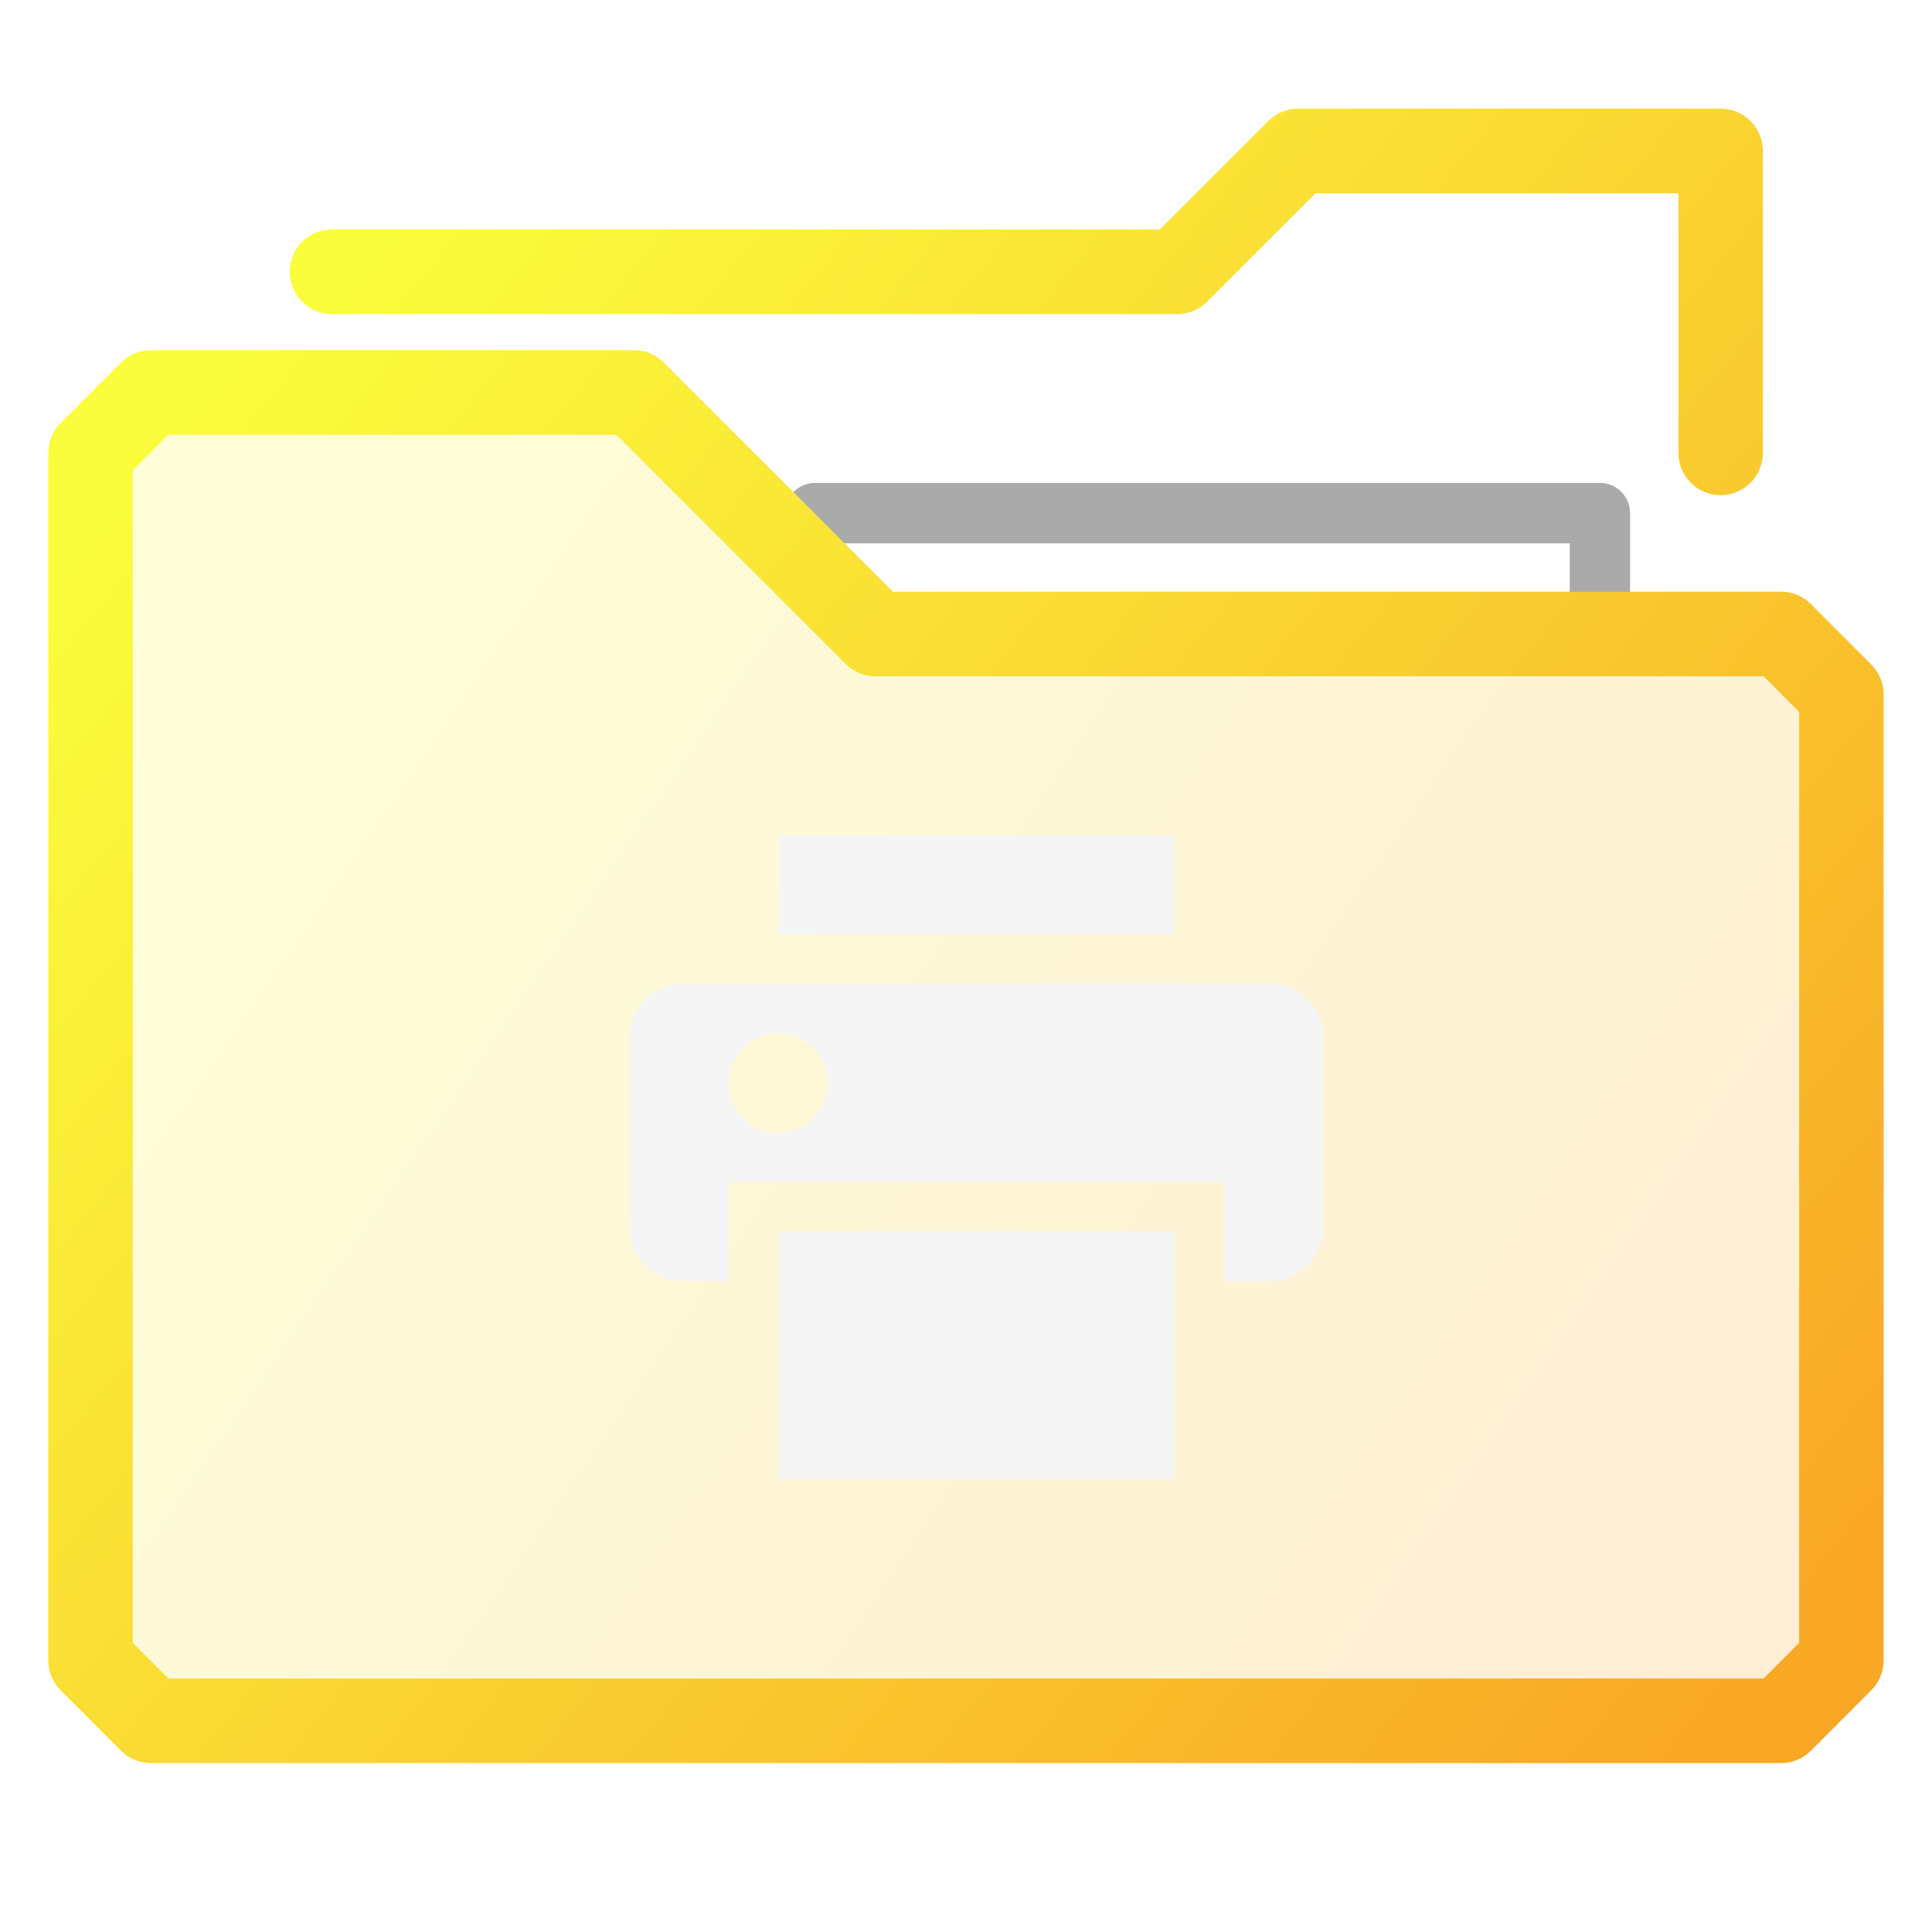
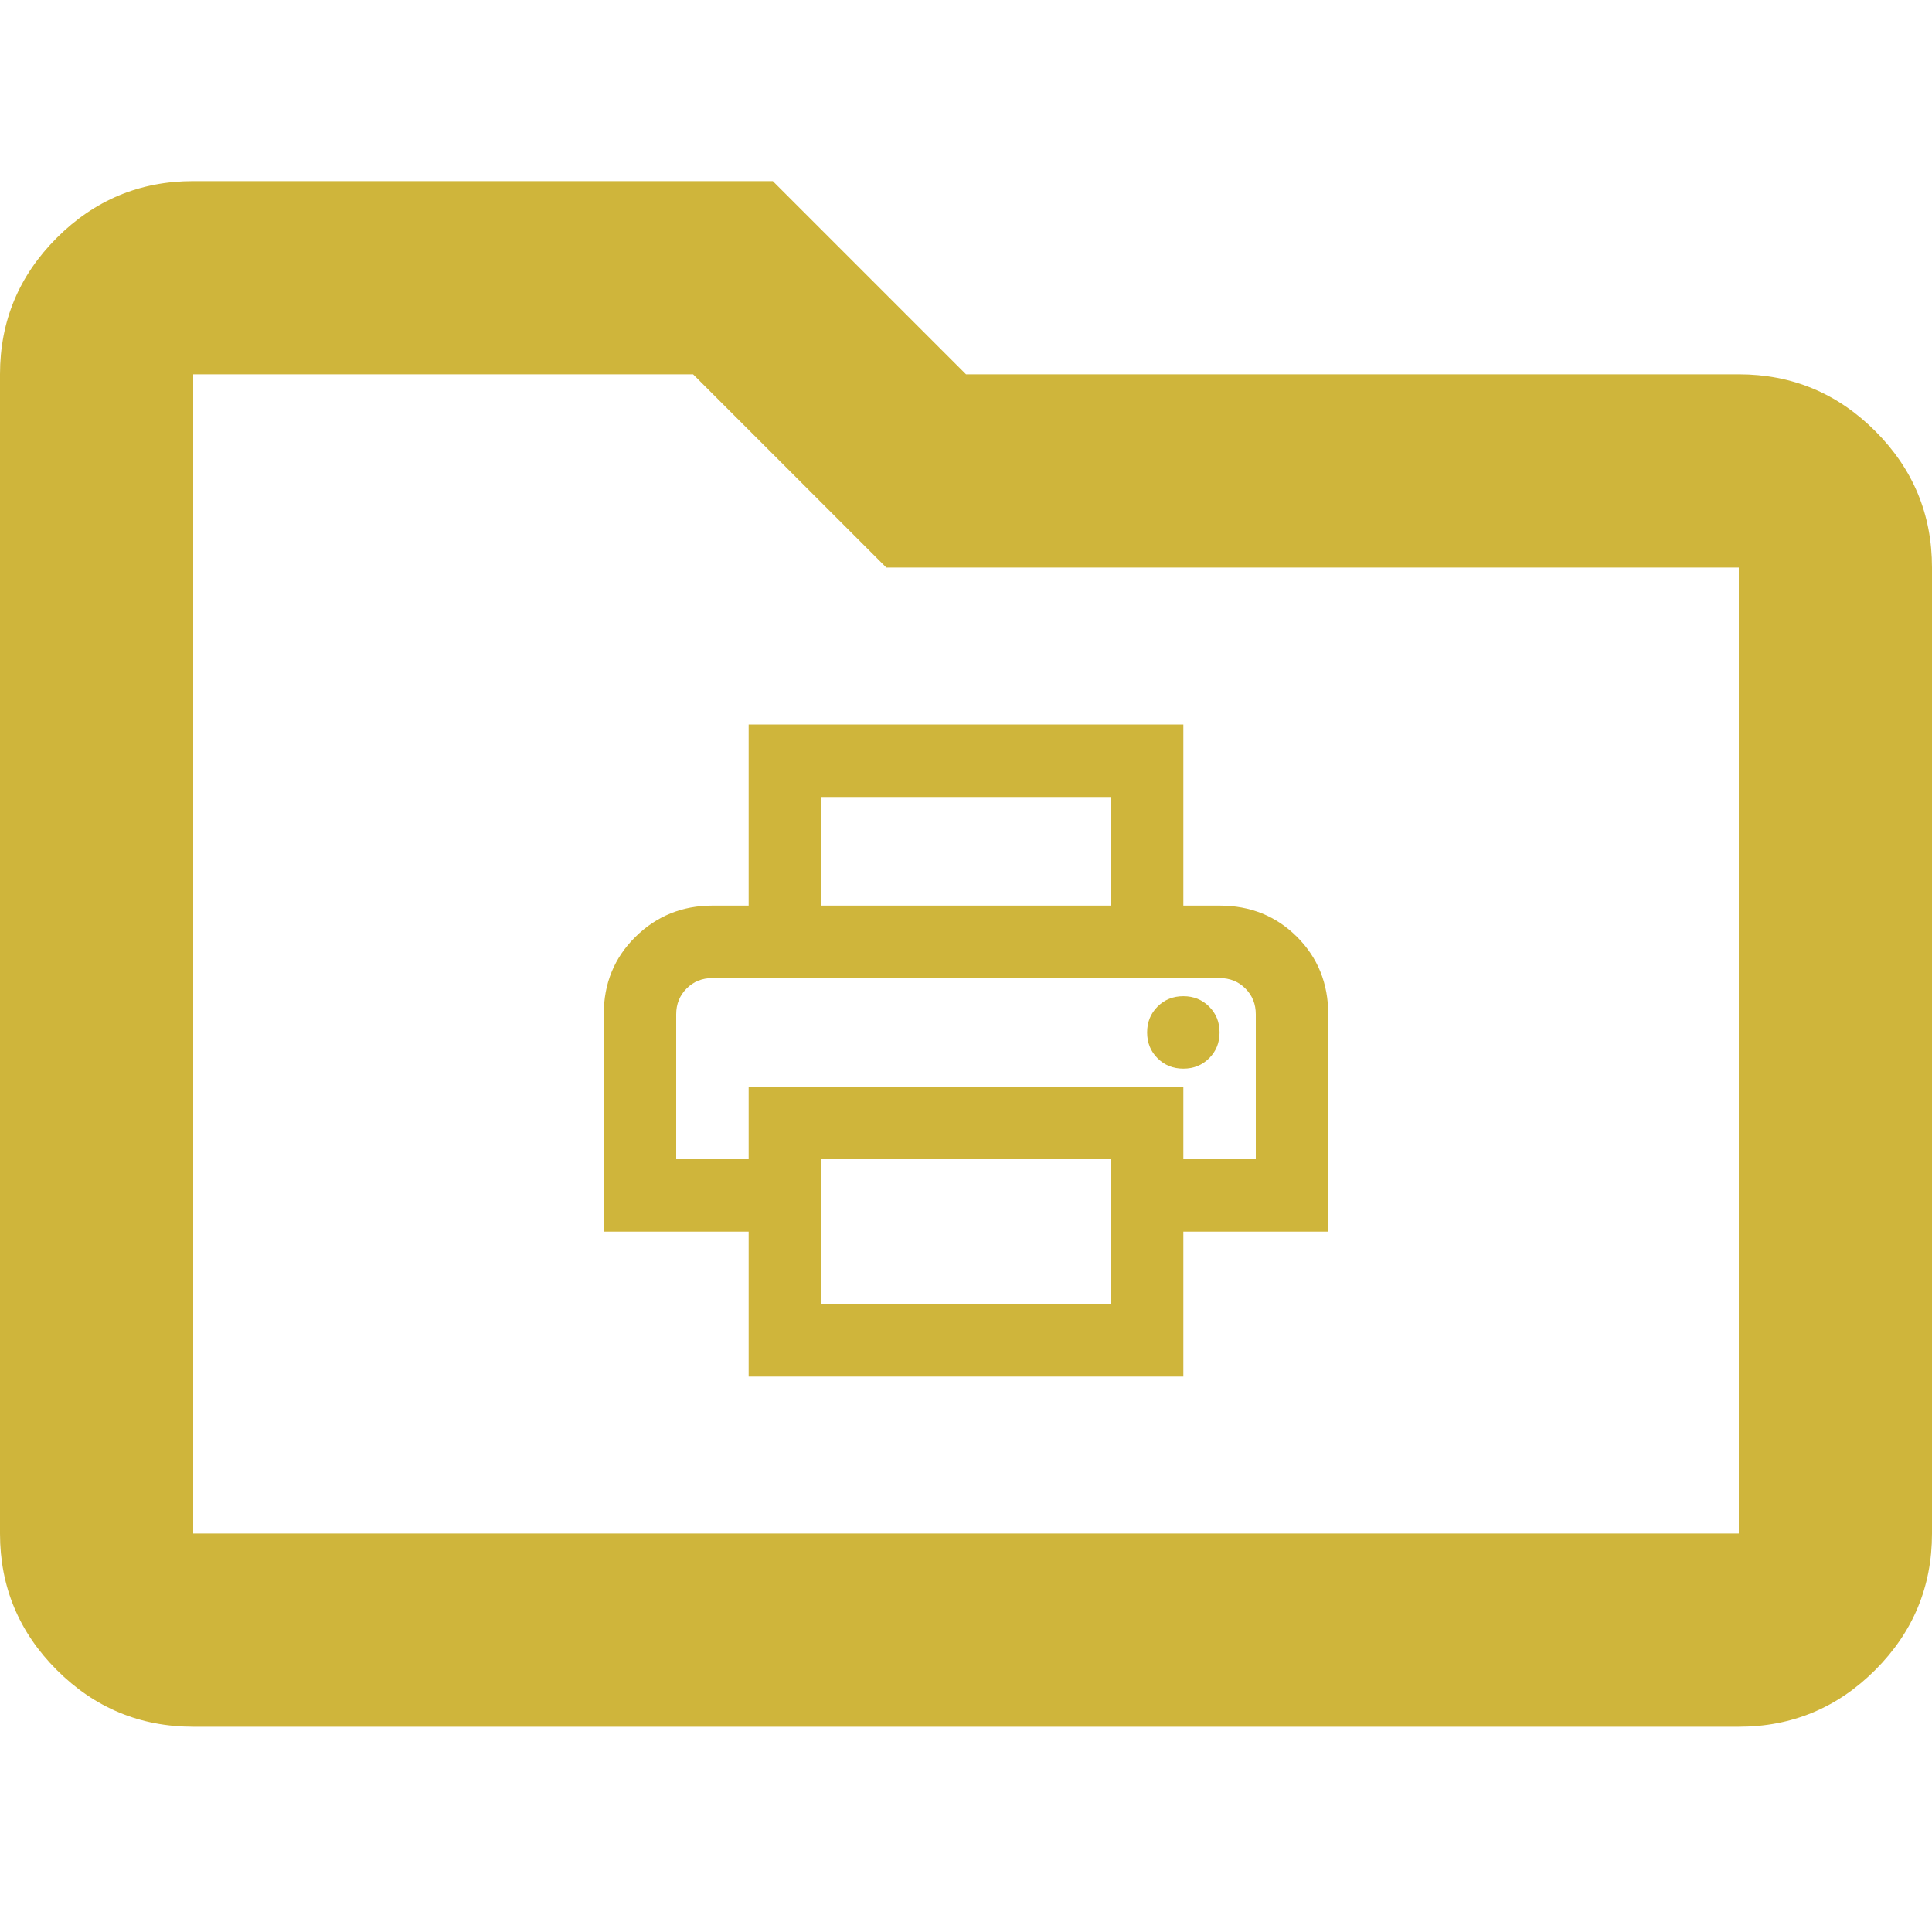
- <svg xmlns="http://www.w3.org/2000/svg" xmlns:xlink="http://www.w3.org/1999/xlink" height="32" width="32" version="1.1" id="svg34">
-   <defs id="defs38" />
-   <linearGradient id="a">
-     <stop offset="0" stop-color="#fafd3c" id="stop2" />
-     <stop offset="1" stop-color="#f9a825" id="stop4" />
-   </linearGradient>
-   <linearGradient id="b" gradientUnits="userSpaceOnUse" x1="-54.435" x2="-19.412" xlink:href="#a" y1="14.268" y2="39.284" />
-   <linearGradient id="c" gradientUnits="userSpaceOnUse" x1="-54.435" x2="-14.409" xlink:href="#a" y1="11.618" y2="44.287" />
-   <linearGradient id="f" gradientTransform="matrix(.477 0 0 .47697 -30.639 27.022)" gradientUnits="userSpaceOnUse" x1="-54.435" x2="-14.409" xlink:href="#a" y1="11.618" y2="44.287" />
-   <linearGradient id="e" gradientTransform="matrix(.477 0 0 .47697 -30.638 26.213)" gradientUnits="userSpaceOnUse" x1="-54.435" x2="-14.409" xlink:href="#a" y1="11.618" y2="44.287" />
-   <linearGradient id="d" gradientTransform="matrix(.477 0 0 .47697 -30.638 26.213)" gradientUnits="userSpaceOnUse" x1="-54.435" x2="-16.41" y1="19.271" y2="45.288">
-     <stop offset="0" stop-color="#fafd3c" stop-opacity=".2" id="stop11" />
-     <stop offset="1" stop-color="#f9a825" stop-opacity=".2" id="stop13" />
-   </linearGradient>
-   <g transform="matrix(1.35024 0 0 1.35193 80.504 -33.726)" fill="#dfffff" fill-opacity=".078" stroke-width=".962" stroke-linecap="round" stroke-linejoin="round" stroke="url(#b)" id="g24">
-     <path d="M-39.996 32.713v-1.48h-9.628" fill="none" stroke="#aaa" stroke-width=".74" id="path16" />
-     <g clip-rule="evenodd" stroke="url(#c)" stroke-width="1.036" transform="translate(0 -2.74)" id="g22">
-       <path d="M-48.883 35.454l-2.963-2.959h-5.925l-.74.74v14.794l.74.74h19.997l.74-.74V36.194l-.74-.74z" fill="url(#d)" fill-opacity="1" fill-rule="evenodd" stroke="url(#e)" id="path18" />
-       <path d="M-38.515 33.235v-3.699h-5.184l-1.481 1.48h-10.37" fill="none" stroke="url(#f)" id="path20" />
-     </g>
-   </g>
-   <g transform="translate(-29.76 -313.422) scale(.8202)" filter="url(#filter7554)" id="g32">
-     <path style="marker:none" overflow="visible" d="M48 398h16v16H48z" color="#bebebe" opacity=".515" fill="none" id="path26" />
-     <path d="M50 402c-.5 0-1 .5-1 1v4c0 .5.5 1 1 1h1v-2h10v2h1c.5 0 1-.5 1-1v-4c0-.5-.5-1-1-1zm2 1.006c.554 0 1 .446 1 1s-.446 1-1 1-1-.446-1-1 .446-1 1-1zM52 399v2h8v-2z" fill="#f5f5f5" id="path28" />
-     <path d="M52 407v5h8v-5z" fill="#f5f5f5" id="path30" />
-   </g>
+ <svg xmlns="http://www.w3.org/2000/svg" width="32" height="32" viewBox="0 0 64 64" fill="none">
+   <path d="M6.4 57.2C4.64 57.2 3.133 56.573 1.88 55.32C0.627 54.067 0 52.56 0 50.8V12.4C0 10.64 0.627 9.133 1.88 7.88C3.133 6.627 4.64 6 6.4 6H25.6L32 12.4H57.6C59.36 12.4 60.867 13.027 62.12 14.28C63.373 15.533 64 17.04 64 18.8V50.8C64 52.56 63.373 54.067 62.12 55.32C60.867 56.573 59.36 57.2 57.6 57.2H6.4ZM6.4 50.8H57.6V18.8H29.36L22.96 12.4H6.4V50.8Z" fill="#CFB53B" />
+   <path d="M36.8 30V26.4H27.2V30H24.8V24H39.2V30H36.8ZM39.2 35.4C39.54 35.4 39.825 35.285 40.055 35.055C40.285 34.825 40.4 34.54 40.4 34.2C40.4 33.86 40.285 33.575 40.055 33.345C39.825 33.115 39.54 33 39.2 33C38.86 33 38.575 33.115 38.345 33.345C38.115 33.575 38 33.86 38 34.2C38 34.54 38.115 34.825 38.345 35.055C38.575 35.285 38.86 35.4 39.2 35.4ZM36.8 43.2V38.4H27.2V43.2H36.8ZM39.2 45.6H24.8V40.8H20V33.6C20 32.58 20.35 31.725 21.05 31.035C21.75 30.345 22.6 30 23.6 30H40.4C41.42 30 42.275 30.345 42.965 31.035C43.655 31.725 44 32.58 44 33.6V40.8H39.2V45.6ZM41.6 38.4V33.6C41.6 33.26 41.485 32.975 41.255 32.745C41.025 32.515 40.74 32.4 40.4 32.4H23.6C23.26 32.4 22.975 32.515 22.745 32.745C22.515 32.975 22.4 33.26 22.4 33.6V38.4H24.8V36H39.2V38.4H41.6Z" fill="#CFB53B" />
</svg>
